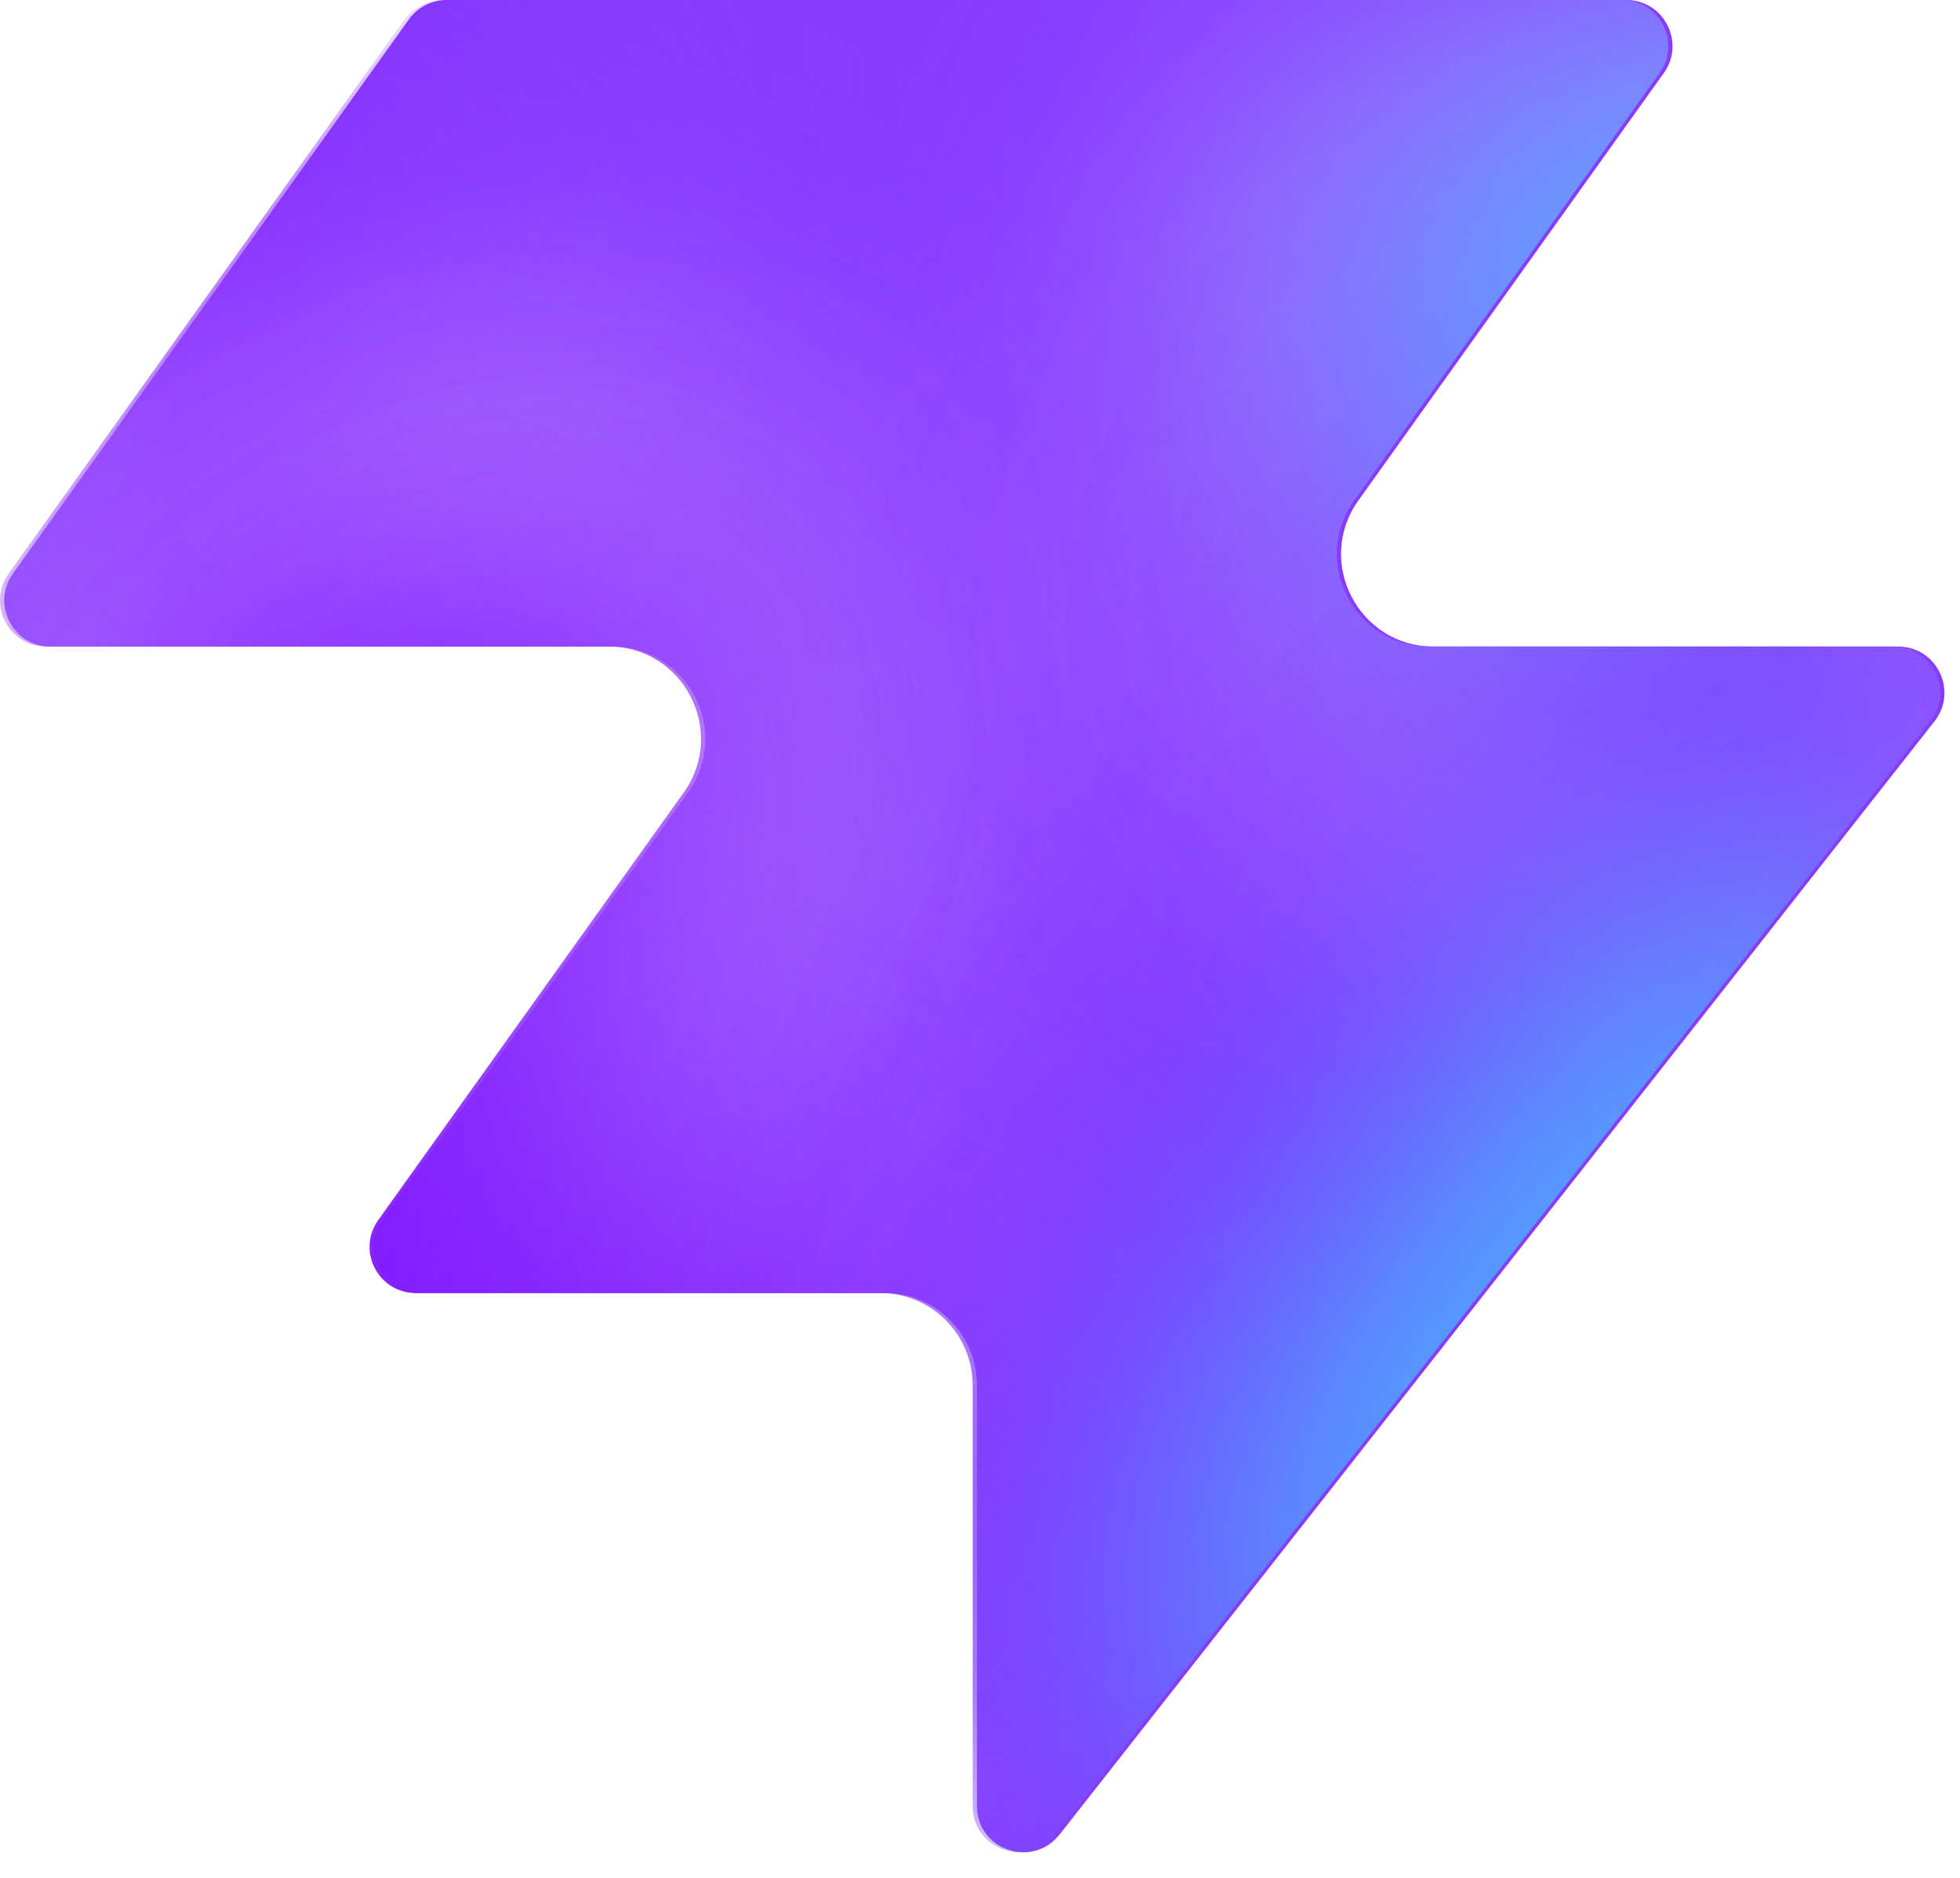
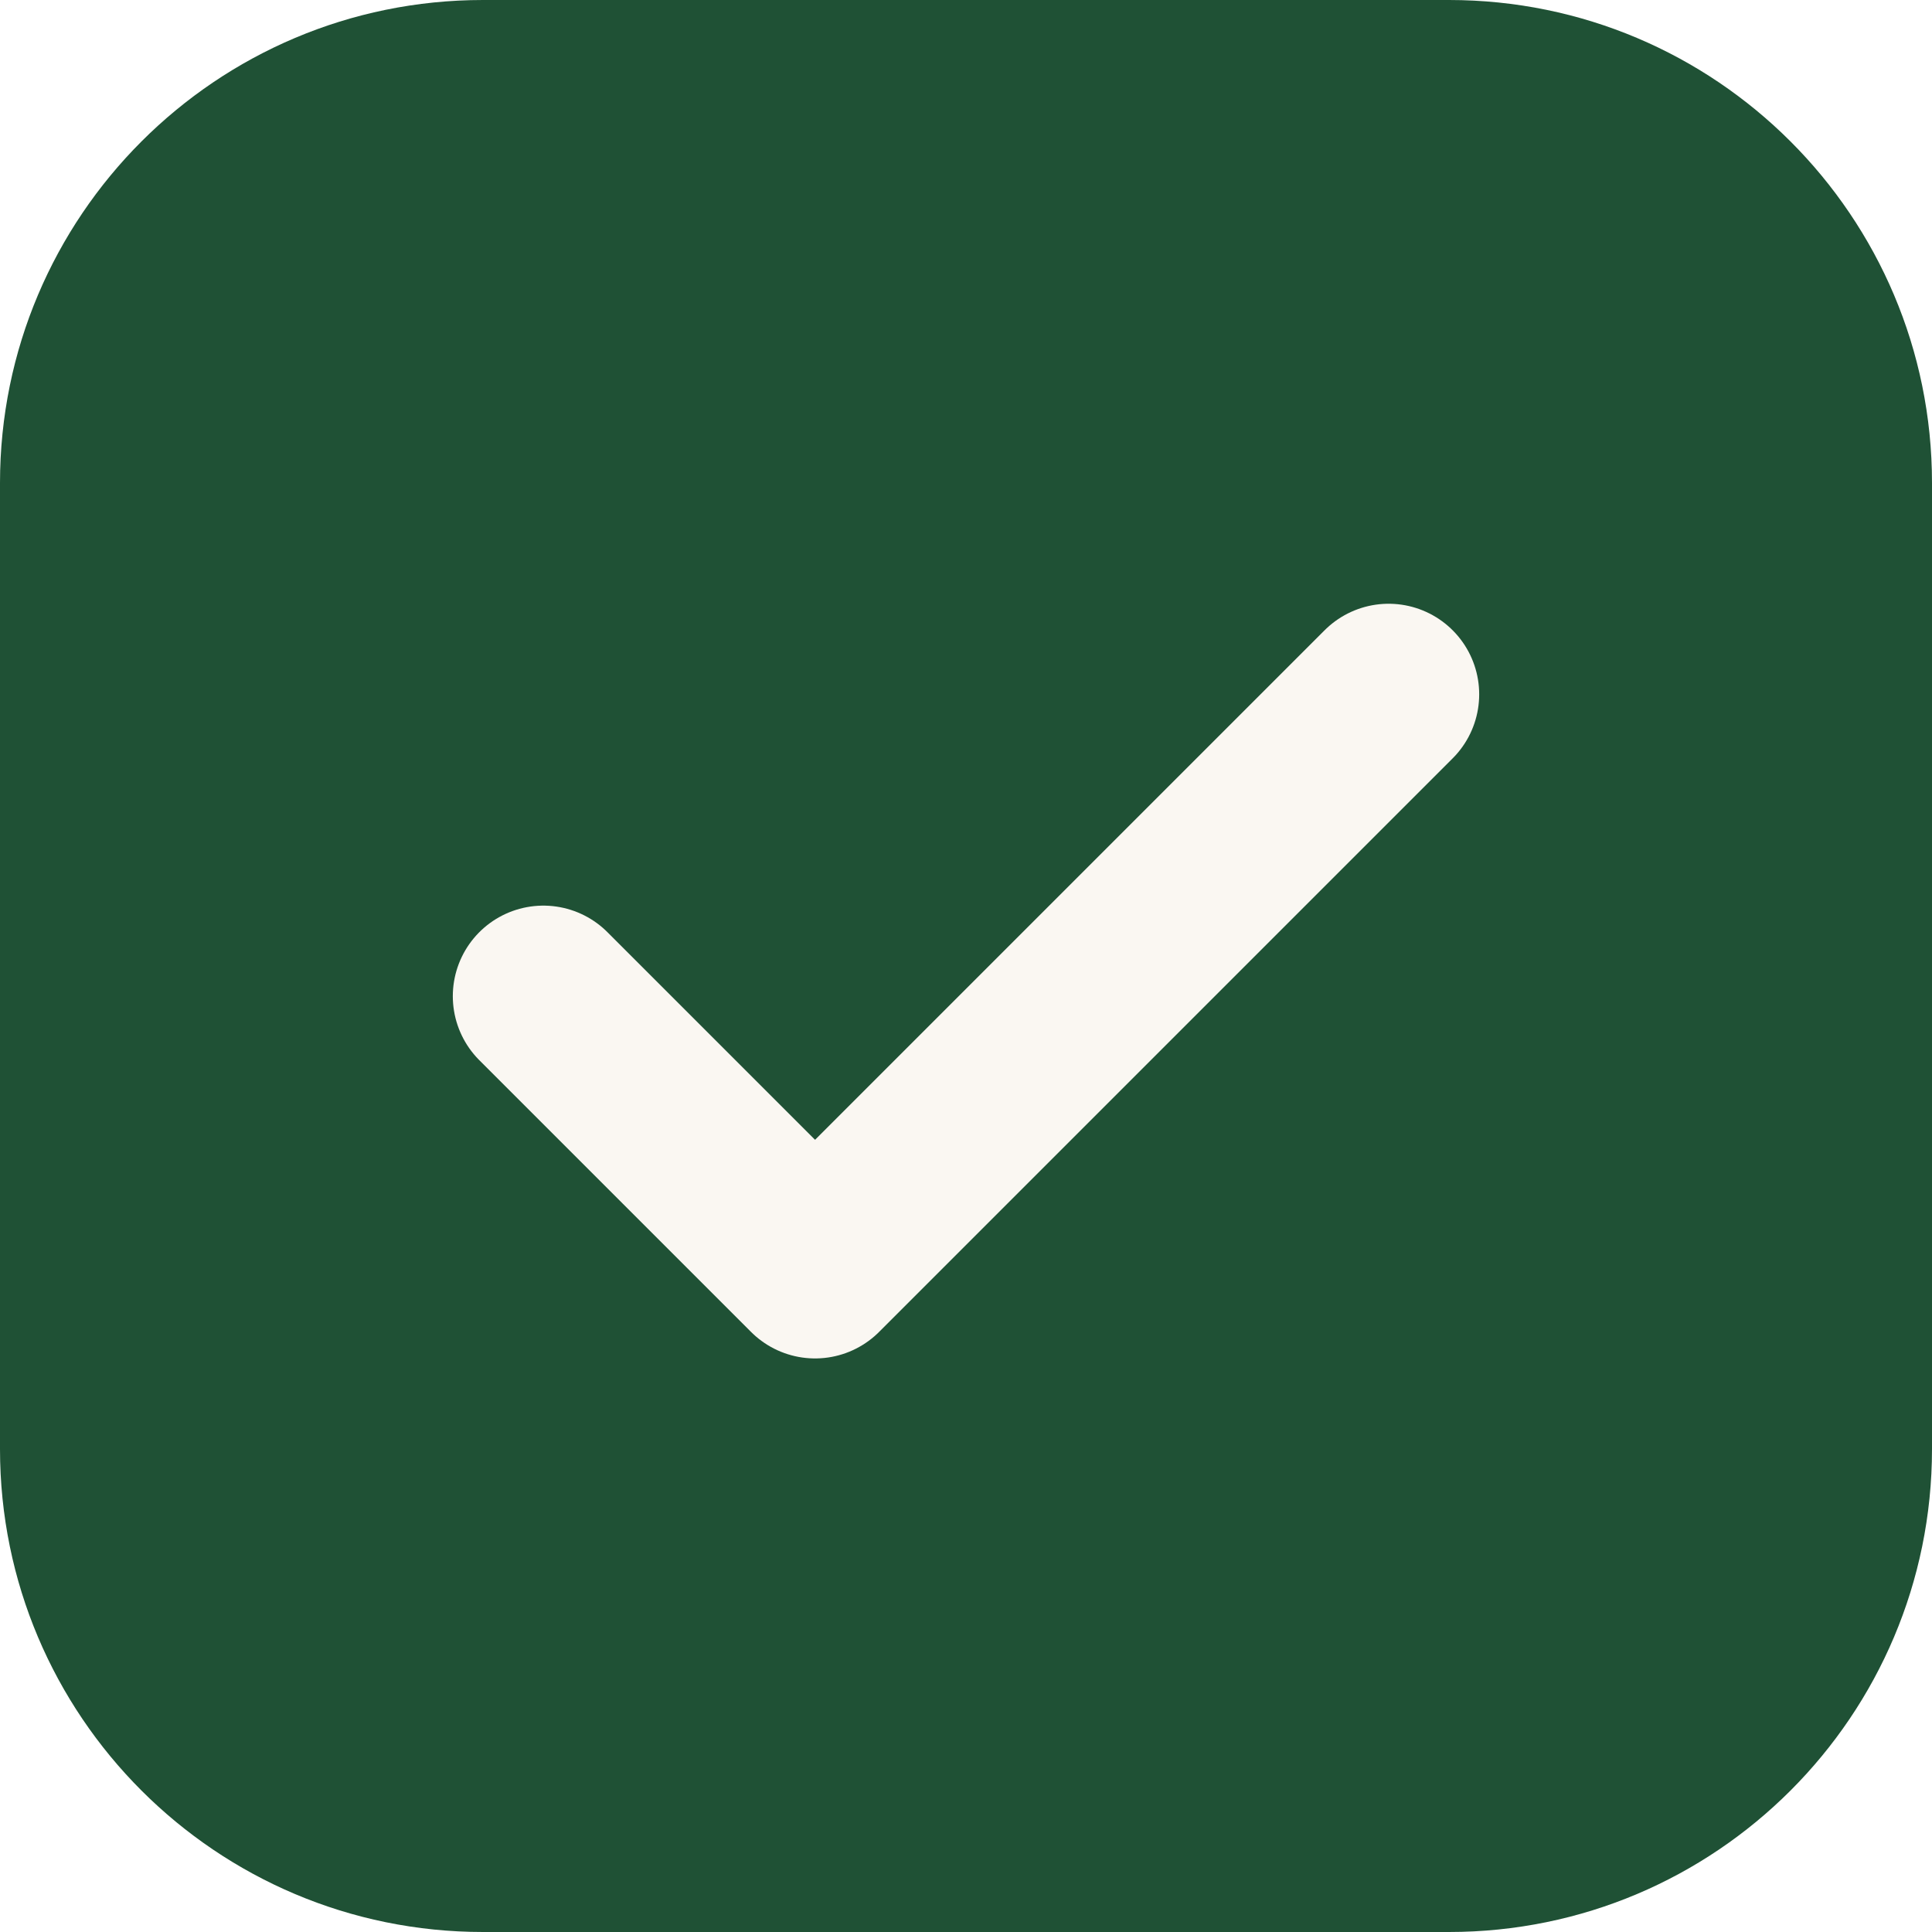
- <svg xmlns="http://www.w3.org/2000/svg" width="48" height="46" fill="none" viewBox="0 0 48 46">
-   <path fill="#863bff" d="M25.946 44.938c-.664.845-2.021.375-2.021-.698V33.937a2.26 2.26 0 0 0-2.262-2.262H10.287c-.92 0-1.456-1.04-.92-1.788l7.48-10.471c1.07-1.497 0-3.578-1.842-3.578H1.237c-.92 0-1.456-1.04-.92-1.788L10.013.474c.214-.297.556-.474.92-.474h28.894c.92 0 1.456 1.04.92 1.788l-7.48 10.471c-1.07 1.498 0 3.579 1.842 3.579h11.377c.943 0 1.473 1.088.89 1.83L25.947 44.94z" style="fill:#863bff;fill:color(display-p3 .525 .23 1);fill-opacity:1" />
-   <mask id="a" width="48" height="46" x="0" y="0" maskUnits="userSpaceOnUse" style="mask-type:alpha">
-     <path fill="#000" d="M25.842 44.938c-.664.844-2.021.375-2.021-.698V33.937a2.26 2.26 0 0 0-2.262-2.262H10.183c-.92 0-1.456-1.04-.92-1.788l7.48-10.471c1.07-1.498 0-3.579-1.842-3.579H1.133c-.92 0-1.456-1.04-.92-1.787L9.91.473c.214-.297.556-.474.92-.474h28.894c.92 0 1.456 1.04.92 1.788l-7.48 10.471c-1.07 1.498 0 3.578 1.842 3.578h11.377c.943 0 1.473 1.088.89 1.832L25.843 44.94z" style="fill:#000;fill-opacity:1" />
-   </mask>
-   <g mask="url(#a)">
-     <g filter="url(#b)">
-       <ellipse cx="5.508" cy="14.704" fill="#ede6ff" rx="5.508" ry="14.704" style="fill:#ede6ff;fill:color(display-p3 .927 .903 1);fill-opacity:1" transform="matrix(.00324 1 1 -.00324 -4.47 31.516)" />
-     </g>
-     <g filter="url(#c)">
-       <ellipse cx="10.399" cy="29.851" fill="#ede6ff" rx="10.399" ry="29.851" style="fill:#ede6ff;fill:color(display-p3 .927 .903 1);fill-opacity:1" transform="matrix(.00324 1 1 -.00324 -39.328 7.883)" />
-     </g>
-     <g filter="url(#d)">
-       <ellipse cx="5.508" cy="30.487" fill="#7e14ff" rx="5.508" ry="30.487" style="fill:#7e14ff;fill:color(display-p3 .492 .077 1);fill-opacity:1" transform="rotate(89.814 -25.913 -14.639)scale(1 -1)" />
-     </g>
-     <g filter="url(#e)">
-       <ellipse cx="5.508" cy="30.599" fill="#7e14ff" rx="5.508" ry="30.599" style="fill:#7e14ff;fill:color(display-p3 .492 .077 1);fill-opacity:1" transform="rotate(89.814 -32.644 -3.334)scale(1 -1)" />
-     </g>
-     <g filter="url(#f)">
-       <ellipse cx="5.508" cy="30.599" fill="#7e14ff" rx="5.508" ry="30.599" style="fill:#7e14ff;fill:color(display-p3 .492 .077 1);fill-opacity:1" transform="matrix(.00324 1 1 -.00324 -34.34 30.47)" />
-     </g>
-     <g filter="url(#g)">
-       <ellipse cx="14.072" cy="22.078" fill="#ede6ff" rx="14.072" ry="22.078" style="fill:#ede6ff;fill:color(display-p3 .927 .903 1);fill-opacity:1" transform="rotate(93.35 24.506 48.493)scale(-1 1)" />
-     </g>
-     <g filter="url(#h)">
-       <ellipse cx="3.47" cy="21.501" fill="#7e14ff" rx="3.47" ry="21.501" style="fill:#7e14ff;fill:color(display-p3 .492 .077 1);fill-opacity:1" transform="rotate(89.009 28.708 47.59)scale(-1 1)" />
-     </g>
-     <g filter="url(#i)">
-       <ellipse cx="3.47" cy="21.501" fill="#7e14ff" rx="3.47" ry="21.501" style="fill:#7e14ff;fill:color(display-p3 .492 .077 1);fill-opacity:1" transform="rotate(89.009 28.708 47.59)scale(-1 1)" />
-     </g>
-     <g filter="url(#j)">
-       <ellipse cx=".387" cy="8.972" fill="#7e14ff" rx="4.407" ry="29.108" style="fill:#7e14ff;fill:color(display-p3 .492 .077 1);fill-opacity:1" transform="rotate(39.51 .387 8.972)" />
-     </g>
-     <g filter="url(#k)">
-       <ellipse cx="47.523" cy="-6.092" fill="#7e14ff" rx="4.407" ry="29.108" style="fill:#7e14ff;fill:color(display-p3 .492 .077 1);fill-opacity:1" transform="rotate(37.892 47.523 -6.092)" />
-     </g>
-     <g filter="url(#l)">
-       <ellipse cx="41.412" cy="6.333" fill="#47bfff" rx="5.971" ry="9.665" style="fill:#47bfff;fill:color(display-p3 .28 .748 1);fill-opacity:1" transform="rotate(37.892 41.412 6.333)" />
-     </g>
-     <g filter="url(#m)">
-       <ellipse cx="-1.879" cy="38.332" fill="#7e14ff" rx="4.407" ry="29.108" style="fill:#7e14ff;fill:color(display-p3 .492 .077 1);fill-opacity:1" transform="rotate(37.892 -1.88 38.332)" />
-     </g>
-     <g filter="url(#n)">
-       <ellipse cx="-1.879" cy="38.332" fill="#7e14ff" rx="4.407" ry="29.108" style="fill:#7e14ff;fill:color(display-p3 .492 .077 1);fill-opacity:1" transform="rotate(37.892 -1.88 38.332)" />
-     </g>
-     <g filter="url(#o)">
-       <ellipse cx="35.651" cy="29.907" fill="#7e14ff" rx="4.407" ry="29.108" style="fill:#7e14ff;fill:color(display-p3 .492 .077 1);fill-opacity:1" transform="rotate(37.892 35.651 29.907)" />
-     </g>
-     <g filter="url(#p)">
-       <ellipse cx="38.418" cy="32.4" fill="#47bfff" rx="5.971" ry="15.297" style="fill:#47bfff;fill:color(display-p3 .28 .748 1);fill-opacity:1" transform="rotate(37.892 38.418 32.4)" />
-     </g>
-   </g>
-   <defs>
-     <filter id="b" width="60.045" height="41.654" x="-19.77" y="16.149" color-interpolation-filters="sRGB" filterUnits="userSpaceOnUse">
-       <feFlood flood-opacity="0" result="BackgroundImageFix" />
-       <feBlend in="SourceGraphic" in2="BackgroundImageFix" result="shape" />
-       <feGaussianBlur result="effect1_foregroundBlur_2002_17158" stdDeviation="7.659" />
-     </filter>
-     <filter id="c" width="90.34" height="51.437" x="-54.613" y="-7.533" color-interpolation-filters="sRGB" filterUnits="userSpaceOnUse">
-       <feFlood flood-opacity="0" result="BackgroundImageFix" />
-       <feBlend in="SourceGraphic" in2="BackgroundImageFix" result="shape" />
-       <feGaussianBlur result="effect1_foregroundBlur_2002_17158" stdDeviation="7.659" />
-     </filter>
-     <filter id="d" width="79.355" height="29.4" x="-49.64" y="2.03" color-interpolation-filters="sRGB" filterUnits="userSpaceOnUse">
-       <feFlood flood-opacity="0" result="BackgroundImageFix" />
-       <feBlend in="SourceGraphic" in2="BackgroundImageFix" result="shape" />
-       <feGaussianBlur result="effect1_foregroundBlur_2002_17158" stdDeviation="4.596" />
-     </filter>
-     <filter id="e" width="79.579" height="29.4" x="-45.045" y="20.029" color-interpolation-filters="sRGB" filterUnits="userSpaceOnUse">
-       <feFlood flood-opacity="0" result="BackgroundImageFix" />
-       <feBlend in="SourceGraphic" in2="BackgroundImageFix" result="shape" />
-       <feGaussianBlur result="effect1_foregroundBlur_2002_17158" stdDeviation="4.596" />
-     </filter>
-     <filter id="f" width="79.579" height="29.4" x="-43.513" y="21.178" color-interpolation-filters="sRGB" filterUnits="userSpaceOnUse">
-       <feFlood flood-opacity="0" result="BackgroundImageFix" />
-       <feBlend in="SourceGraphic" in2="BackgroundImageFix" result="shape" />
-       <feGaussianBlur result="effect1_foregroundBlur_2002_17158" stdDeviation="4.596" />
-     </filter>
-     <filter id="g" width="74.749" height="58.852" x="15.756" y="-17.901" color-interpolation-filters="sRGB" filterUnits="userSpaceOnUse">
-       <feFlood flood-opacity="0" result="BackgroundImageFix" />
-       <feBlend in="SourceGraphic" in2="BackgroundImageFix" result="shape" />
-       <feGaussianBlur result="effect1_foregroundBlur_2002_17158" stdDeviation="7.659" />
-     </filter>
-     <filter id="h" width="61.377" height="25.362" x="23.548" y="2.284" color-interpolation-filters="sRGB" filterUnits="userSpaceOnUse">
-       <feFlood flood-opacity="0" result="BackgroundImageFix" />
-       <feBlend in="SourceGraphic" in2="BackgroundImageFix" result="shape" />
-       <feGaussianBlur result="effect1_foregroundBlur_2002_17158" stdDeviation="4.596" />
-     </filter>
-     <filter id="i" width="61.377" height="25.362" x="23.548" y="2.284" color-interpolation-filters="sRGB" filterUnits="userSpaceOnUse">
-       <feFlood flood-opacity="0" result="BackgroundImageFix" />
-       <feBlend in="SourceGraphic" in2="BackgroundImageFix" result="shape" />
-       <feGaussianBlur result="effect1_foregroundBlur_2002_17158" stdDeviation="4.596" />
-     </filter>
-     <filter id="j" width="56.045" height="63.649" x="-27.636" y="-22.853" color-interpolation-filters="sRGB" filterUnits="userSpaceOnUse">
-       <feFlood flood-opacity="0" result="BackgroundImageFix" />
-       <feBlend in="SourceGraphic" in2="BackgroundImageFix" result="shape" />
-       <feGaussianBlur result="effect1_foregroundBlur_2002_17158" stdDeviation="4.596" />
-     </filter>
-     <filter id="k" width="54.814" height="64.646" x="20.116" y="-38.415" color-interpolation-filters="sRGB" filterUnits="userSpaceOnUse">
-       <feFlood flood-opacity="0" result="BackgroundImageFix" />
-       <feBlend in="SourceGraphic" in2="BackgroundImageFix" result="shape" />
-       <feGaussianBlur result="effect1_foregroundBlur_2002_17158" stdDeviation="4.596" />
-     </filter>
-     <filter id="l" width="33.541" height="35.313" x="24.641" y="-11.323" color-interpolation-filters="sRGB" filterUnits="userSpaceOnUse">
-       <feFlood flood-opacity="0" result="BackgroundImageFix" />
-       <feBlend in="SourceGraphic" in2="BackgroundImageFix" result="shape" />
-       <feGaussianBlur result="effect1_foregroundBlur_2002_17158" stdDeviation="4.596" />
-     </filter>
-     <filter id="m" width="54.814" height="64.646" x="-29.286" y="6.009" color-interpolation-filters="sRGB" filterUnits="userSpaceOnUse">
-       <feFlood flood-opacity="0" result="BackgroundImageFix" />
-       <feBlend in="SourceGraphic" in2="BackgroundImageFix" result="shape" />
-       <feGaussianBlur result="effect1_foregroundBlur_2002_17158" stdDeviation="4.596" />
-     </filter>
-     <filter id="n" width="54.814" height="64.646" x="-29.286" y="6.009" color-interpolation-filters="sRGB" filterUnits="userSpaceOnUse">
-       <feFlood flood-opacity="0" result="BackgroundImageFix" />
-       <feBlend in="SourceGraphic" in2="BackgroundImageFix" result="shape" />
-       <feGaussianBlur result="effect1_foregroundBlur_2002_17158" stdDeviation="4.596" />
-     </filter>
-     <filter id="o" width="54.814" height="64.646" x="8.244" y="-2.416" color-interpolation-filters="sRGB" filterUnits="userSpaceOnUse">
-       <feFlood flood-opacity="0" result="BackgroundImageFix" />
-       <feBlend in="SourceGraphic" in2="BackgroundImageFix" result="shape" />
-       <feGaussianBlur result="effect1_foregroundBlur_2002_17158" stdDeviation="4.596" />
-     </filter>
-     <filter id="p" width="39.409" height="43.623" x="18.713" y="10.588" color-interpolation-filters="sRGB" filterUnits="userSpaceOnUse">
-       <feFlood flood-opacity="0" result="BackgroundImageFix" />
-       <feBlend in="SourceGraphic" in2="BackgroundImageFix" result="shape" />
-       <feGaussianBlur result="effect1_foregroundBlur_2002_17158" stdDeviation="4.596" />
-     </filter>
-   </defs>
+ <svg xmlns="http://www.w3.org/2000/svg" viewBox="0 0 32 32">
+   <rect width="32" height="32" rx="8" fill="#1F5135" />
+   <path d="M9 16.5l4.5 4.5L23 11.5" fill="none" stroke="#FAF7F2" stroke-width="3" stroke-linecap="round" stroke-linejoin="round" />
</svg>
